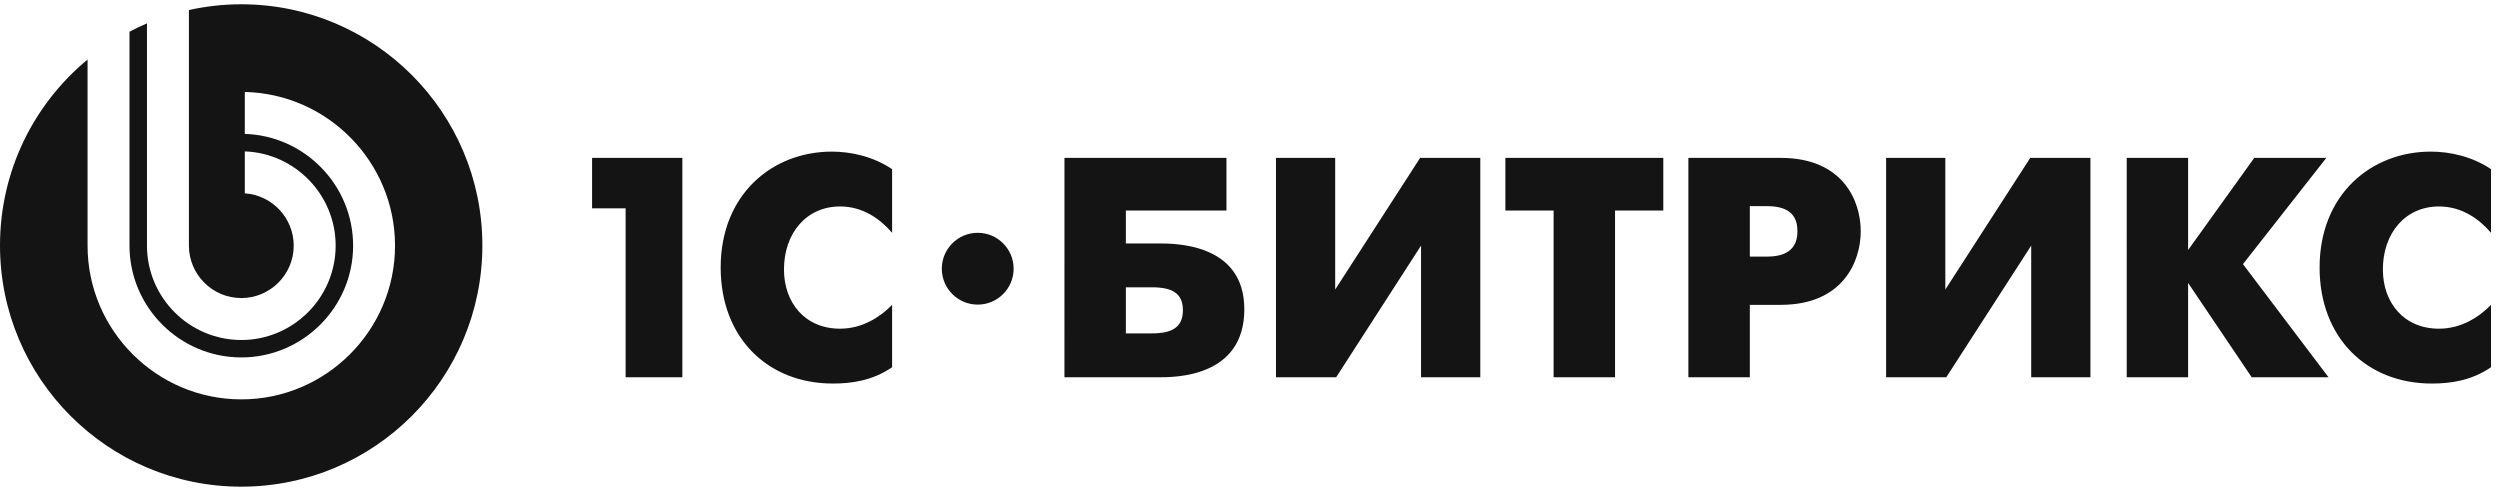
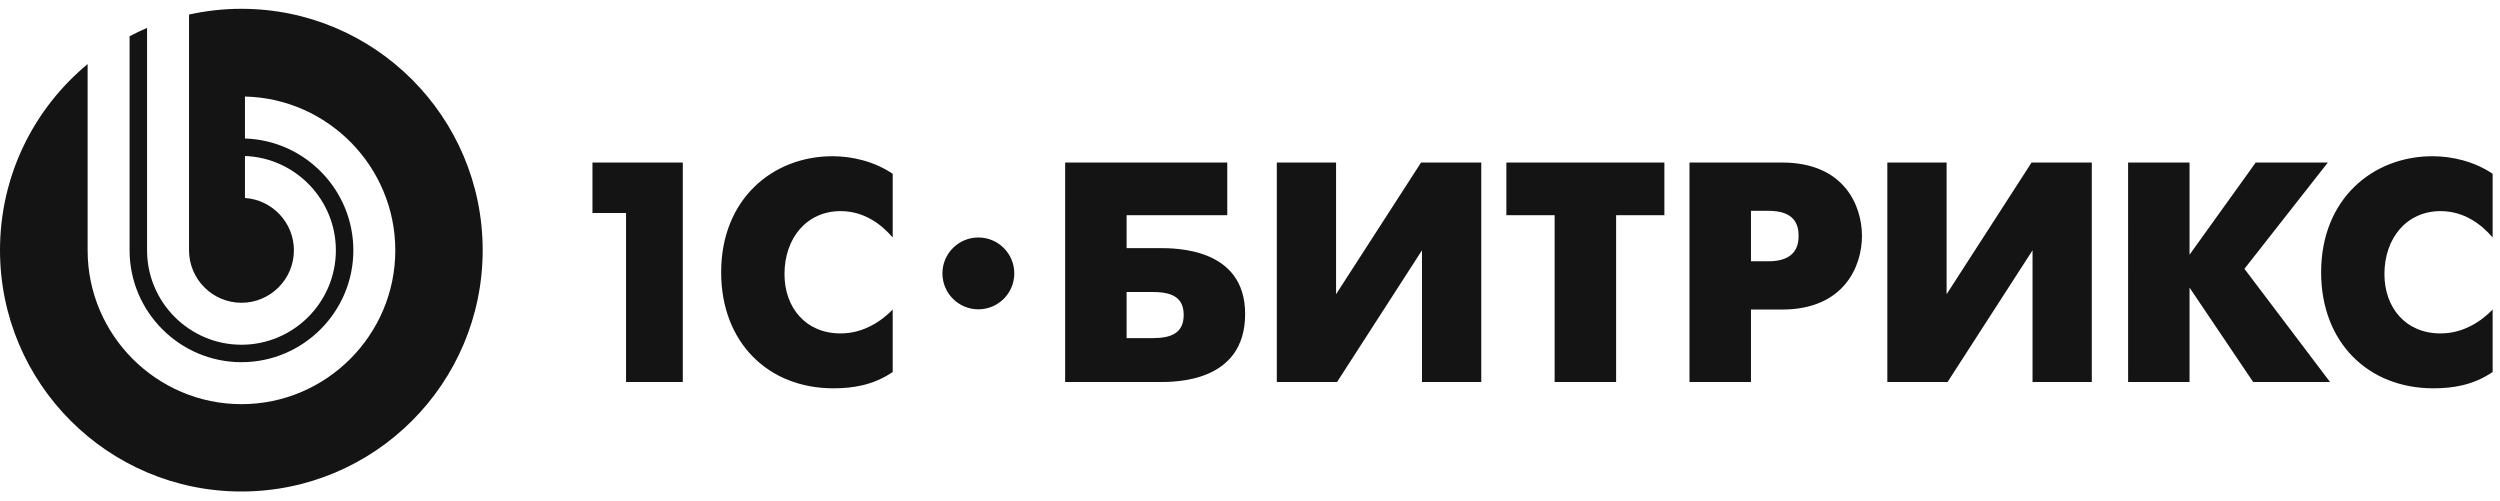
- <svg xmlns="http://www.w3.org/2000/svg" width="242" height="48" viewBox="0 0 242 48" fill="none">
-   <path fill-rule="evenodd" clip-rule="evenodd" d="M94.643 22.536C92.725 22.536 91.167 24.092 91.167 26.01C91.167 27.931 92.725 29.486 94.643 29.486C96.564 29.486 98.119 27.931 98.119 26.01C98.119 24.092 96.564 22.536 94.643 22.536ZM236.091 19.985C238.37 19.985 240.037 21.261 241.13 22.536V16.376C239.339 15.162 237.182 14.676 235.306 14.676C229.544 14.676 224.537 18.802 224.537 25.9C224.537 32.697 229.087 37.127 235.396 37.127C237.216 37.127 239.217 36.851 241.13 35.549V29.508C240.037 30.633 238.311 31.817 236.091 31.817C232.696 31.817 230.662 29.3 230.662 26.083C230.662 22.593 232.816 19.985 236.091 19.985ZM225.189 15.284H218.211L211.809 24.202V15.284H205.865L205.867 36.52H211.809V27.386L217.965 36.52H225.402L217.119 25.567L225.189 15.284ZM188.308 28.026V15.284H182.574V36.52H188.399L196.62 23.777V36.52H202.354V15.284H196.528L188.308 28.026ZM171.079 24.838H169.383V19.956H171.079C173.628 19.956 173.99 21.32 173.99 22.382C173.99 23.292 173.718 24.838 171.079 24.838ZM172.382 15.284H163.435V36.52H169.383V29.508H172.382C178.39 29.508 180.12 25.326 180.12 22.382C180.12 19.469 178.42 15.284 172.382 15.284ZM145.721 20.379H150.389V36.52H156.337V20.379H161.007V15.284H145.721V20.379ZM129.246 28.026V15.284H123.514V36.52H129.34L137.557 23.777V36.52H143.292V15.284H137.469L129.246 28.026ZM111.531 32.27H108.984V27.812H111.531C113.413 27.812 114.506 28.359 114.506 30.029C114.506 31.726 113.383 32.27 111.531 32.27ZM112.109 23.565H108.984V20.379H118.721V15.284H103.039L103.038 36.52L112.109 36.52C113.654 36.52 120.451 36.578 120.451 29.937C120.451 23.535 113.717 23.565 112.109 23.565ZM69.761 25.9C69.761 32.697 74.311 37.127 80.621 37.127C82.442 37.127 84.444 36.851 86.356 35.549V29.508C85.26 30.633 83.532 31.817 81.318 31.817C77.92 31.817 75.889 29.3 75.889 26.083C75.889 22.593 78.042 19.985 81.318 19.985C83.593 19.985 85.26 21.261 86.356 22.536V16.376C84.562 15.162 82.41 14.676 80.529 14.676C74.765 14.676 69.761 18.802 69.761 25.9ZM57.313 20.168H60.561V36.52H66.052V15.284H57.313V20.168Z" fill="#141414" />
-   <path fill-rule="evenodd" clip-rule="evenodd" d="M23.346 0.414C21.607 0.414 19.915 0.61 18.286 0.972V23.778C18.286 26.573 20.564 28.852 23.36 28.852C26.154 28.852 28.432 26.573 28.432 23.779C28.432 21.095 26.334 18.891 23.697 18.716V14.655C28.57 14.831 32.491 18.862 32.491 23.779C32.491 28.808 28.389 32.912 23.36 32.912C18.328 32.912 14.227 28.808 14.227 23.778V2.262C13.65 2.507 13.087 2.778 12.535 3.07V23.778C12.536 29.738 17.399 34.599 23.36 34.599C29.321 34.599 34.182 29.738 34.182 23.779C34.182 17.931 29.504 13.142 23.697 12.961V8.902C31.738 9.083 38.239 15.697 38.239 23.779C38.239 31.977 31.555 38.659 23.36 38.659C15.163 38.659 8.476 31.977 8.476 23.778V5.763C3.3 10.043 0 16.516 0 23.761C0 36.654 10.453 47.11 23.347 47.11C36.244 47.11 46.693 36.654 46.693 23.761C46.693 10.867 36.244 0.414 23.346 0.414Z" fill="#141414" />
+ <svg xmlns="http://www.w3.org/2000/svg" width="265" height="53" viewBox="0 0 265 53" fill="none">
+   <path fill-rule="evenodd" clip-rule="evenodd" d="M103.707 25.173C101.604 25.173 99.897 26.878 99.897 28.979C99.897 31.085 101.604 32.788 103.707 32.788C105.811 32.788 107.515 31.085 107.515 28.979C107.515 26.878 105.811 25.173 103.707 25.173ZM258.699 22.378C261.196 22.378 263.023 23.776 264.22 25.173V18.423C262.258 17.093 259.894 16.56 257.839 16.56C251.525 16.56 246.039 21.081 246.039 28.859C246.039 36.306 251.025 41.161 257.937 41.161C259.931 41.161 262.125 40.859 264.22 39.432V32.812C263.023 34.045 261.131 35.343 258.699 35.343C254.978 35.343 252.75 32.585 252.75 29.059C252.75 25.236 255.111 22.378 258.699 22.378ZM246.753 17.227H239.107L232.092 26.998V17.227H225.578L225.58 40.495H232.092V30.488L238.837 40.495H246.986L237.91 28.494L246.753 17.227ZM206.34 31.188V17.227H200.058V40.495H206.44L215.449 26.533V40.495H221.731V17.227H215.347L206.34 31.188ZM187.462 27.696H185.603V22.346H187.462C190.254 22.346 190.651 23.84 190.651 25.005C190.651 26.001 190.353 27.696 187.462 27.696ZM188.889 17.227H179.085V40.495H185.603V32.812H188.889C195.473 32.812 197.368 28.23 197.368 25.005C197.368 21.812 195.506 17.227 188.889 17.227ZM159.675 22.809H164.791V40.495H171.308V22.809H176.425V17.227H159.675V22.809ZM141.623 31.188V17.227H135.342V40.495H141.726L150.73 26.533V40.495H157.014V17.227H150.633L141.623 31.188ZM122.212 35.839H119.42V30.954H122.212C124.273 30.954 125.471 31.553 125.471 33.383C125.471 35.243 124.241 35.839 122.212 35.839ZM122.845 26.3H119.42V22.809H130.09V17.227H112.906L112.905 40.495L122.845 40.495C124.538 40.495 131.985 40.56 131.985 33.282C131.985 26.267 124.606 26.3 122.845 26.3ZM76.442 28.859C76.442 36.306 81.428 41.161 88.341 41.161C90.337 41.161 92.531 40.859 94.626 39.432V32.812C93.425 34.045 91.531 35.343 89.106 35.343C85.382 35.343 83.156 32.585 83.156 29.059C83.156 25.236 85.515 22.378 89.106 22.378C91.598 22.378 93.425 23.776 94.626 25.173V18.423C92.66 17.093 90.302 16.56 88.241 16.56C81.925 16.56 76.442 21.081 76.442 28.859ZM62.801 22.578H66.36V40.495H72.377V17.227H62.801V22.578Z" fill="#141414" />
+   <path fill-rule="evenodd" clip-rule="evenodd" d="M25.582 0.933C23.676 0.933 21.823 1.147 20.037 1.544V26.534C20.037 29.596 22.533 32.094 25.596 32.094C28.658 32.094 31.154 29.596 31.154 26.535C31.154 23.593 28.856 21.179 25.966 20.987V16.537C31.305 16.73 35.602 21.147 35.602 26.535C35.602 32.045 31.107 36.542 25.596 36.542C20.083 36.542 15.589 32.045 15.589 26.534V2.958C14.958 3.226 14.341 3.523 13.736 3.843V26.534C13.736 33.065 19.065 38.391 25.596 38.391C32.129 38.391 37.455 33.065 37.455 26.535C37.455 20.127 32.329 14.879 25.966 14.681V10.233C34.778 10.432 41.901 17.678 41.901 26.535C41.901 35.517 34.576 42.84 25.596 42.84C16.614 42.84 9.288 35.517 9.288 26.534V6.794C3.616 11.484 0 18.576 0 26.515C0 40.643 11.453 52.099 25.583 52.099C39.714 52.099 51.164 40.643 51.164 26.515C51.164 12.386 39.714 0.933 25.582 0.933Z" fill="#141414" />
</svg>
